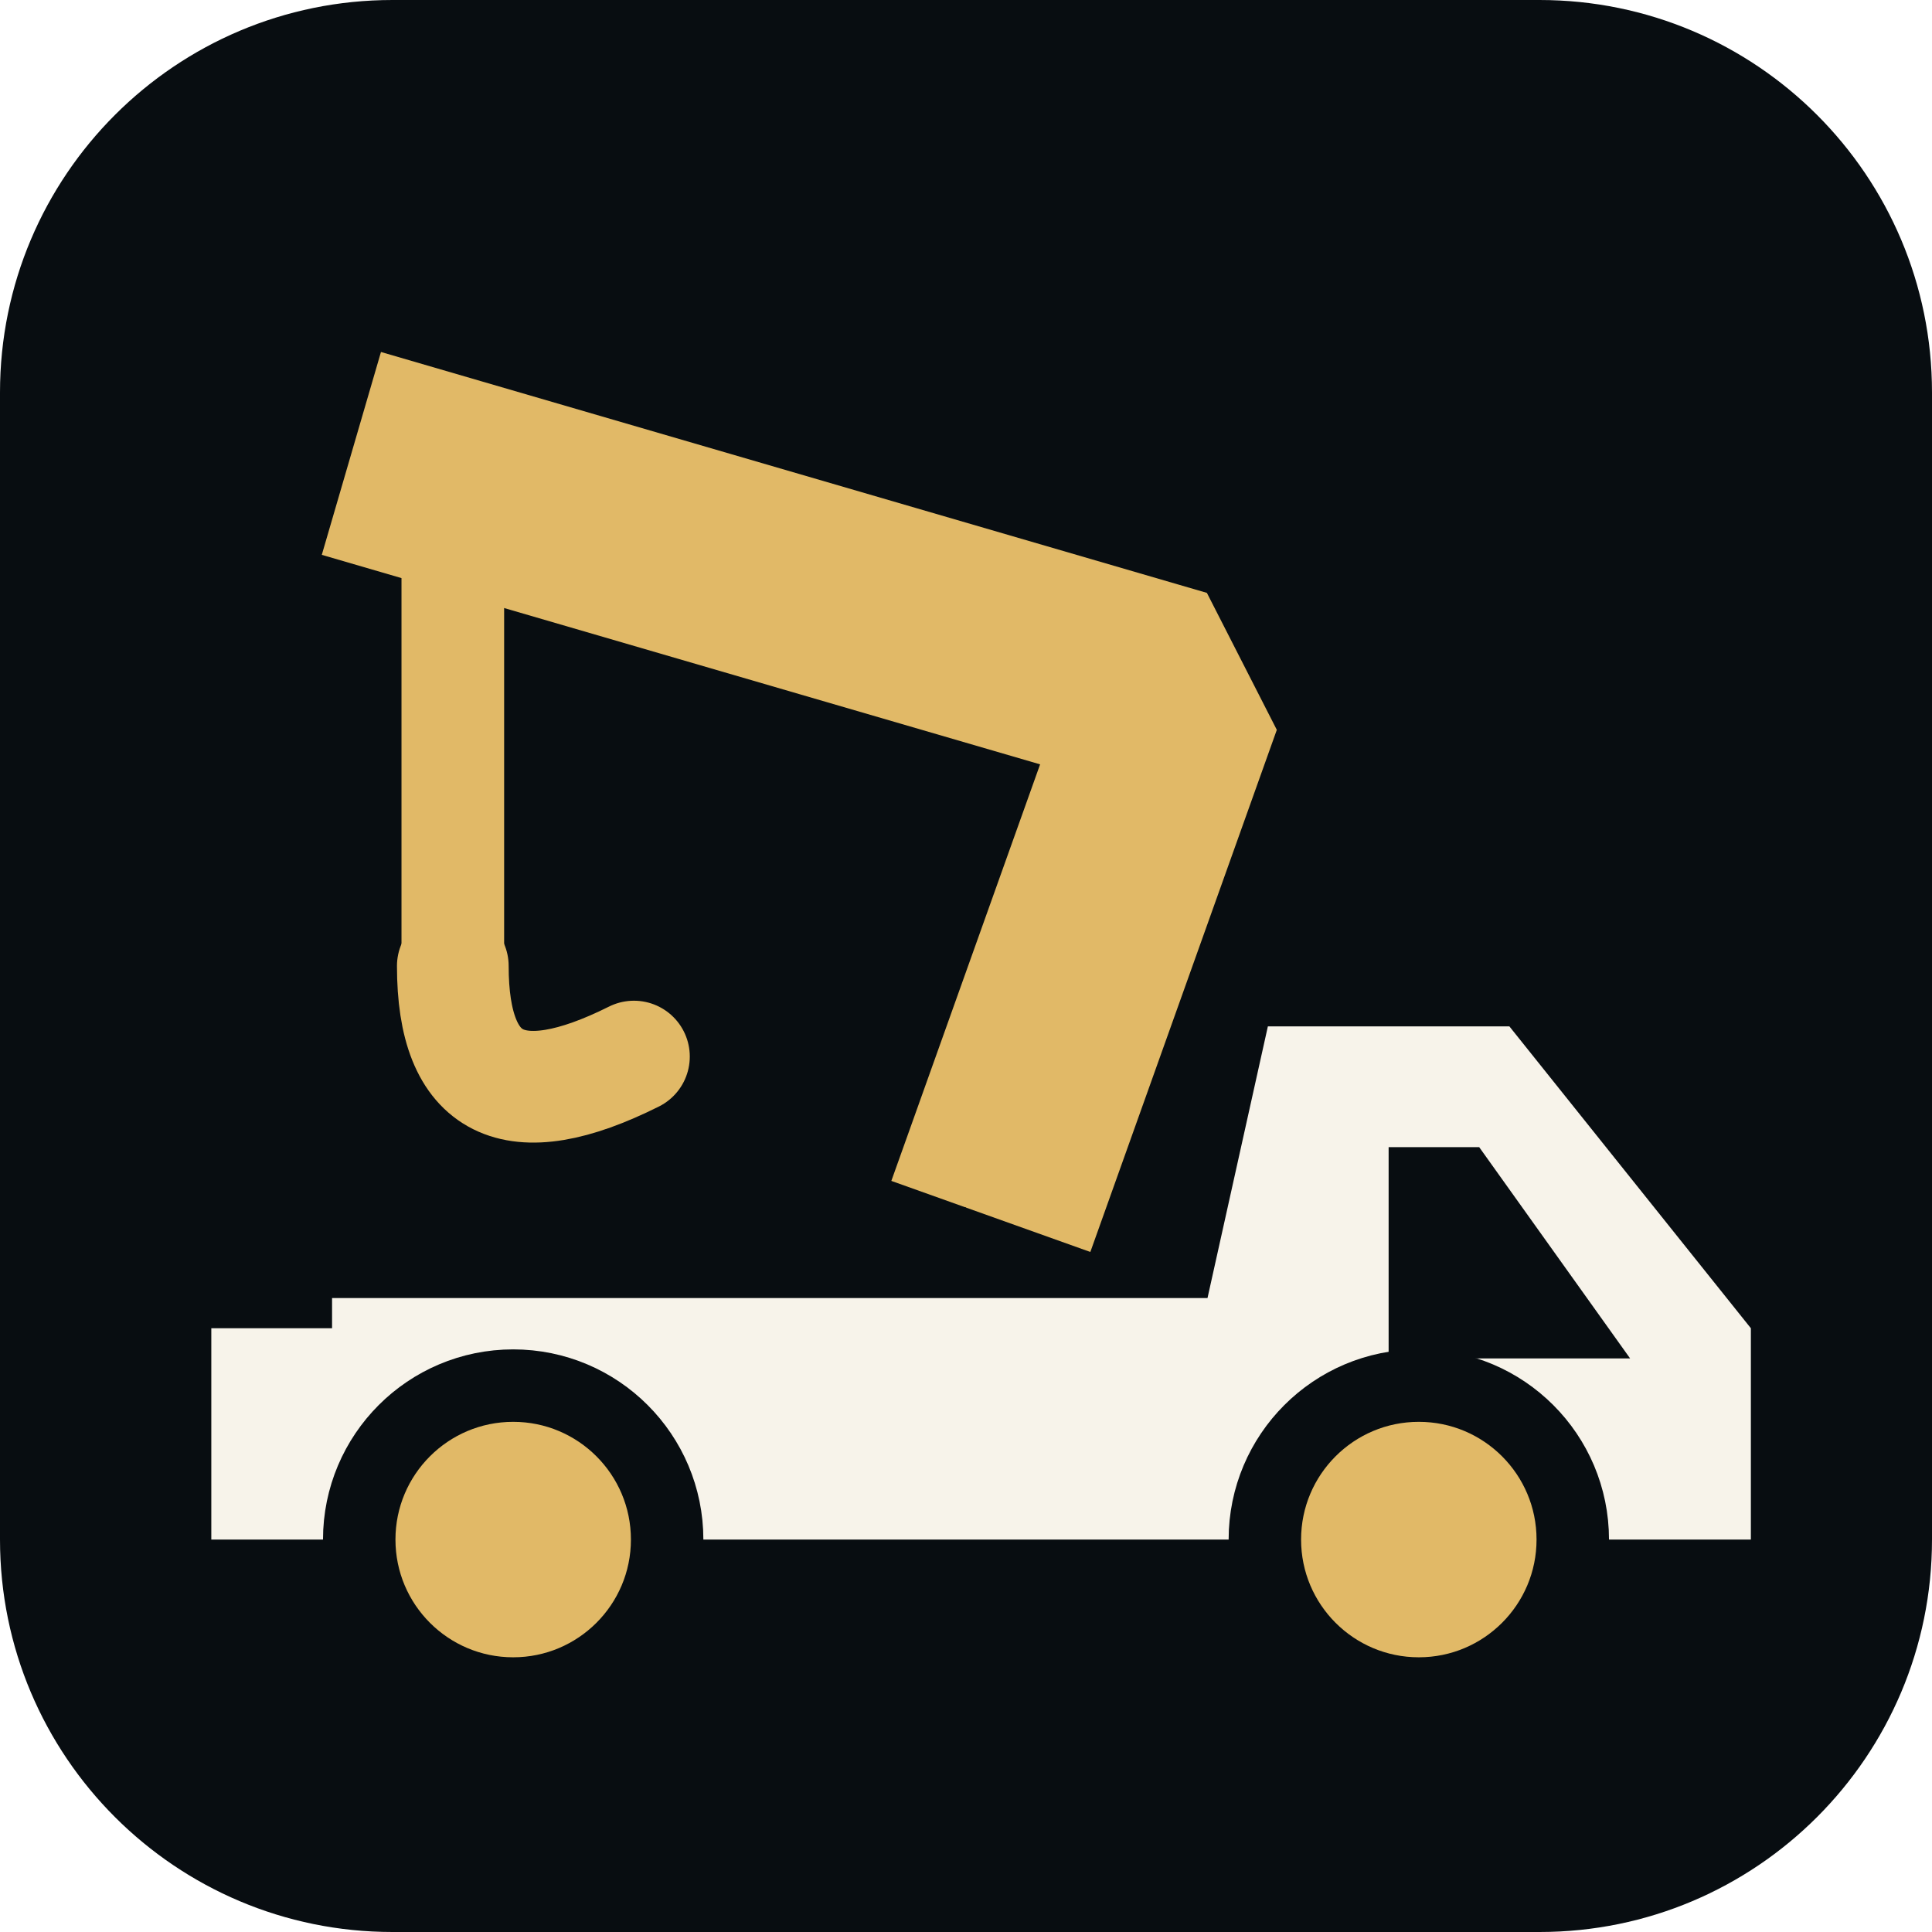
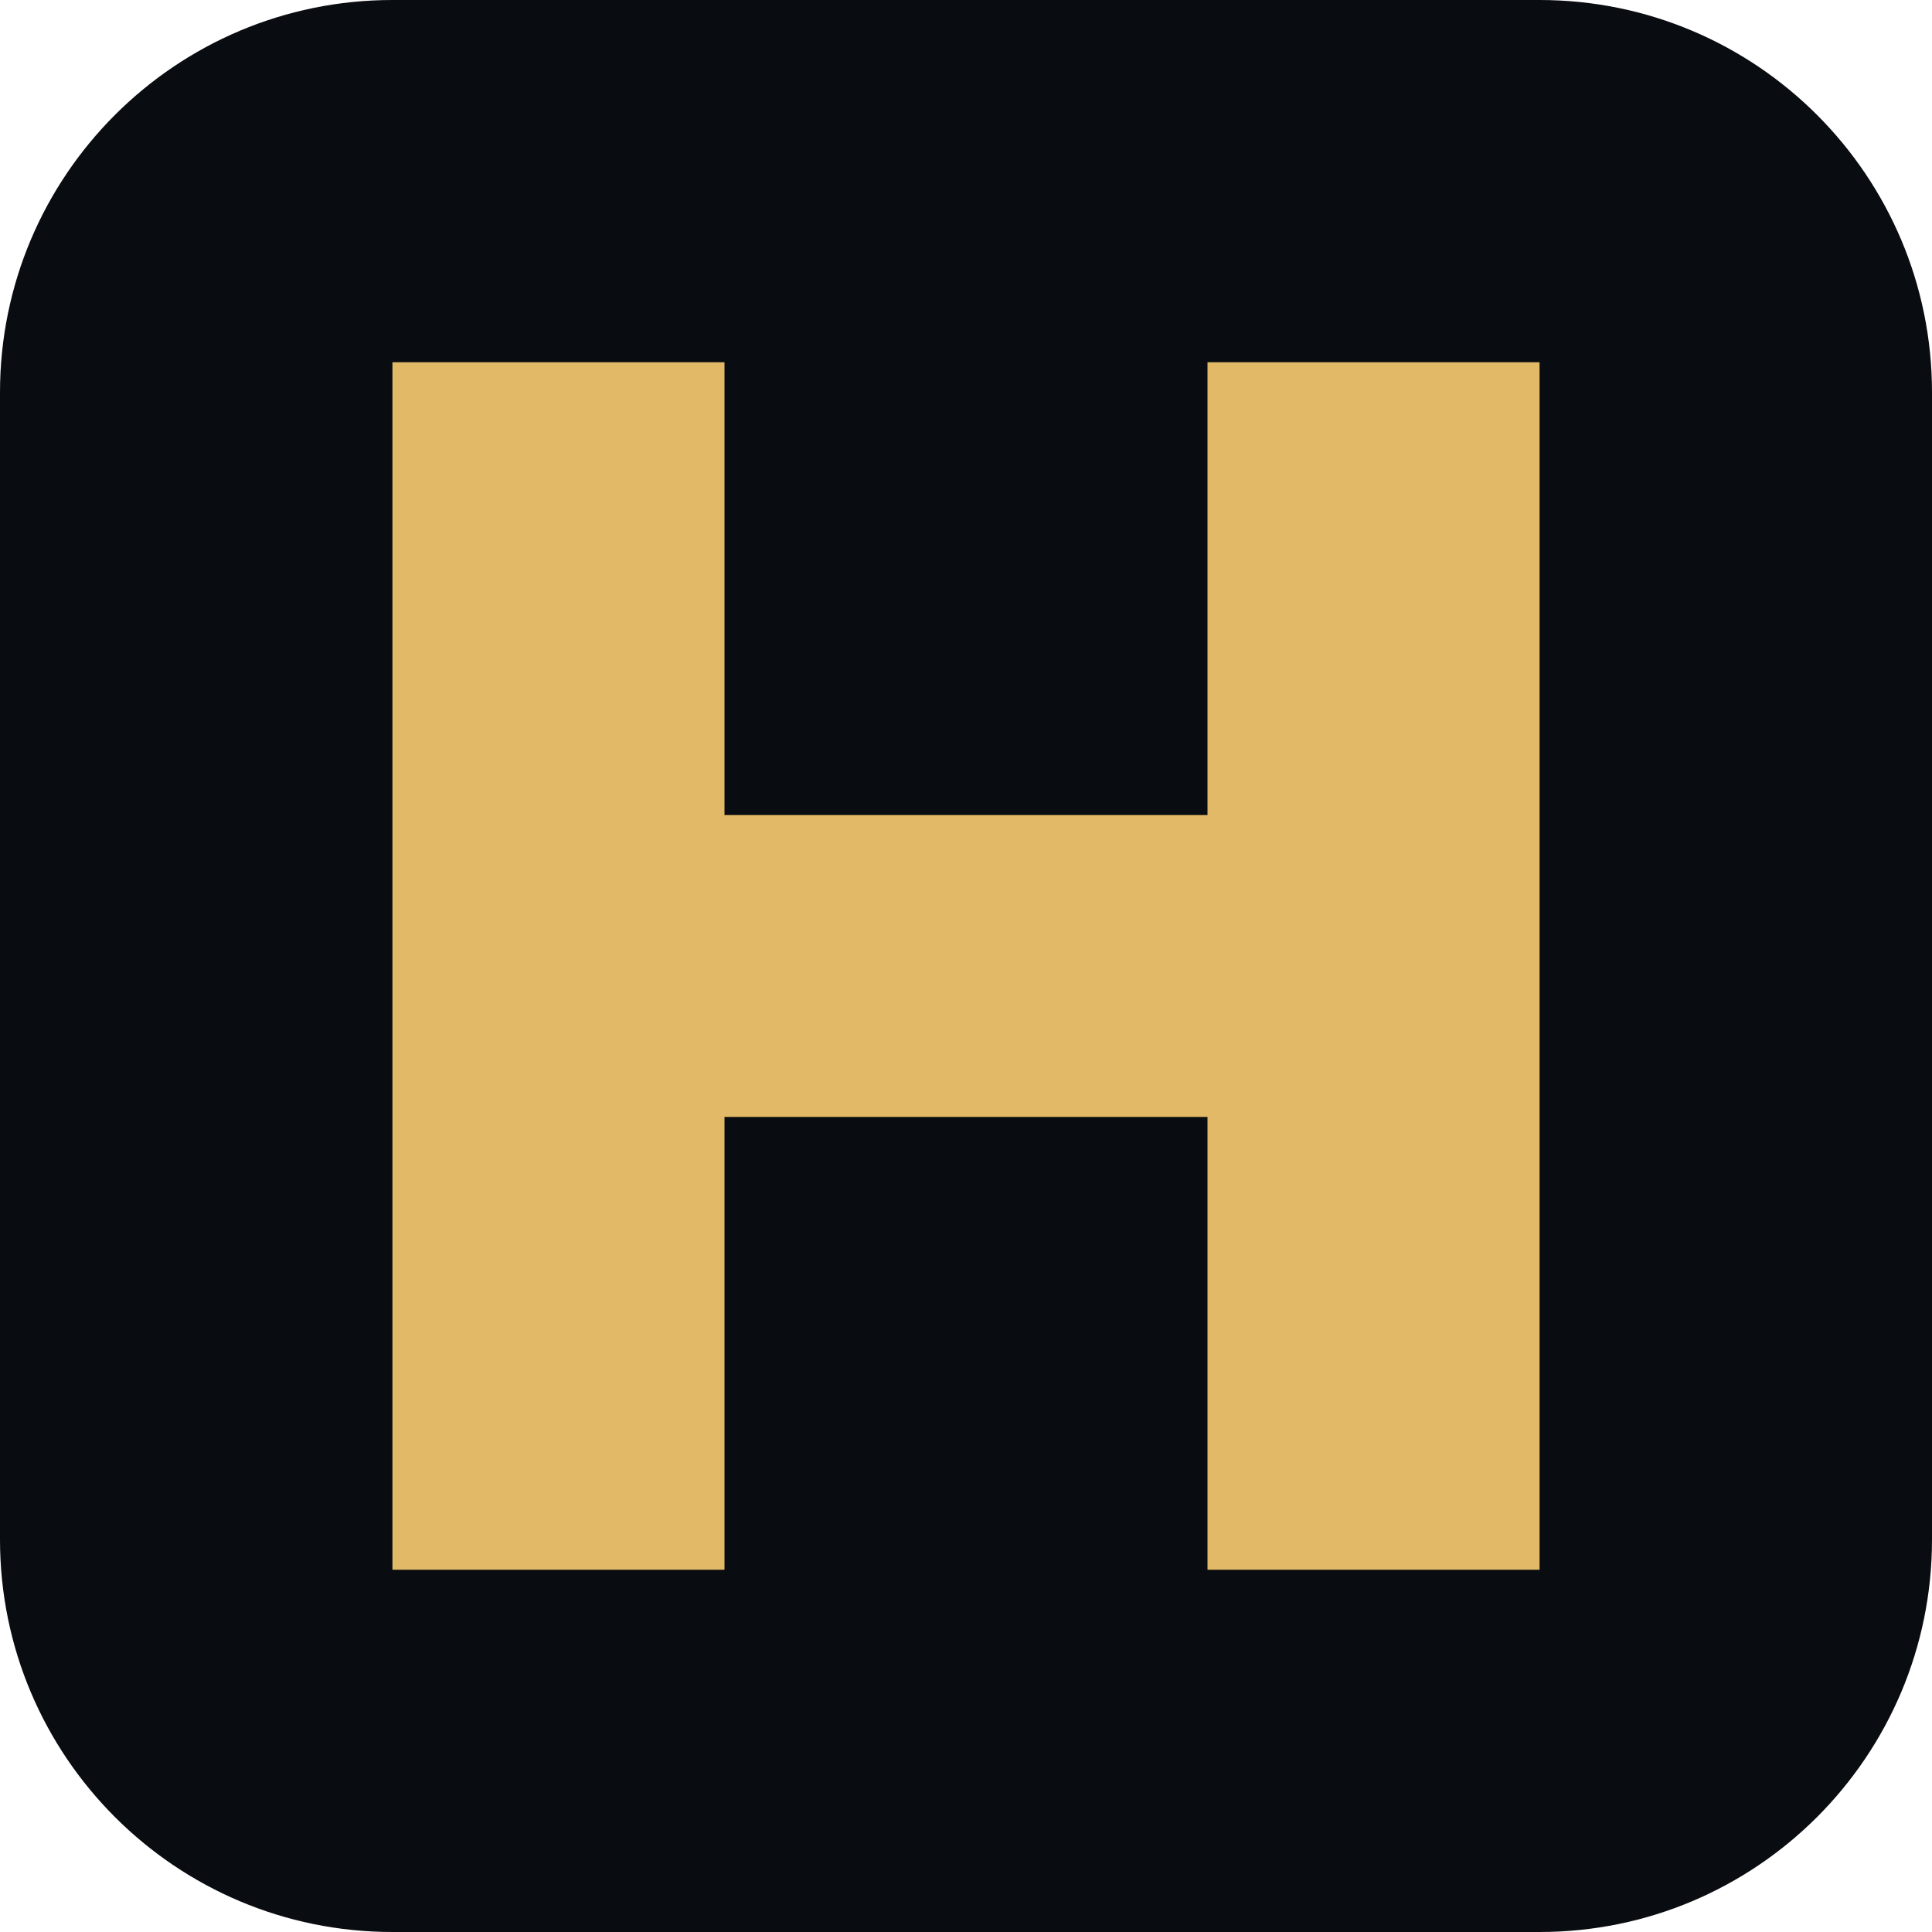
- <svg xmlns="http://www.w3.org/2000/svg" viewBox="0 0 64 64" role="img" aria-labelledby="favicon-title favicon-desc">
-   <rect width="64" height="64" rx="13" fill="#080d11" />
-   <path d="M34 37 39 23 15 16" fill="none" stroke="#E1B967" stroke-width="7" stroke-linecap="square" stroke-linejoin="bevel" />
-   <path d="M15 19V32" stroke="#E1B967" stroke-width="3.4" stroke-linecap="round" />
-   <path d="M15 32q0 6 6 3" fill="none" stroke="#E1B967" stroke-width="3.7" stroke-linecap="round" />
-   <path d="M11 43h29l2-9h8l8 10v7H7v-7h4Z" fill="#F7F3EA" />
-   <path d="M46 38v7h8l-5-7Z" fill="#080d11" />
-   <path d="M11 41h21" stroke="#080d11" stroke-width="2" />
-   <circle cx="17" cy="51" r="5.1" fill="#E1B967" stroke="#080d11" stroke-width="2.4" />
-   <circle cx="47" cy="51" r="5.1" fill="#E1B967" stroke="#080d11" stroke-width="2.4" />
+ <svg xmlns="http://www.w3.org/2000/svg" viewBox="0 0 64 64" role="img" aria-labelledby="favicon-title">
+   <rect width="64" height="64" rx="13" fill="#090C10" />
+   <path fill="#E1B967" d="M13 12h11v15h16V12h11v40H40V37H24v15H13Z" />
</svg>
